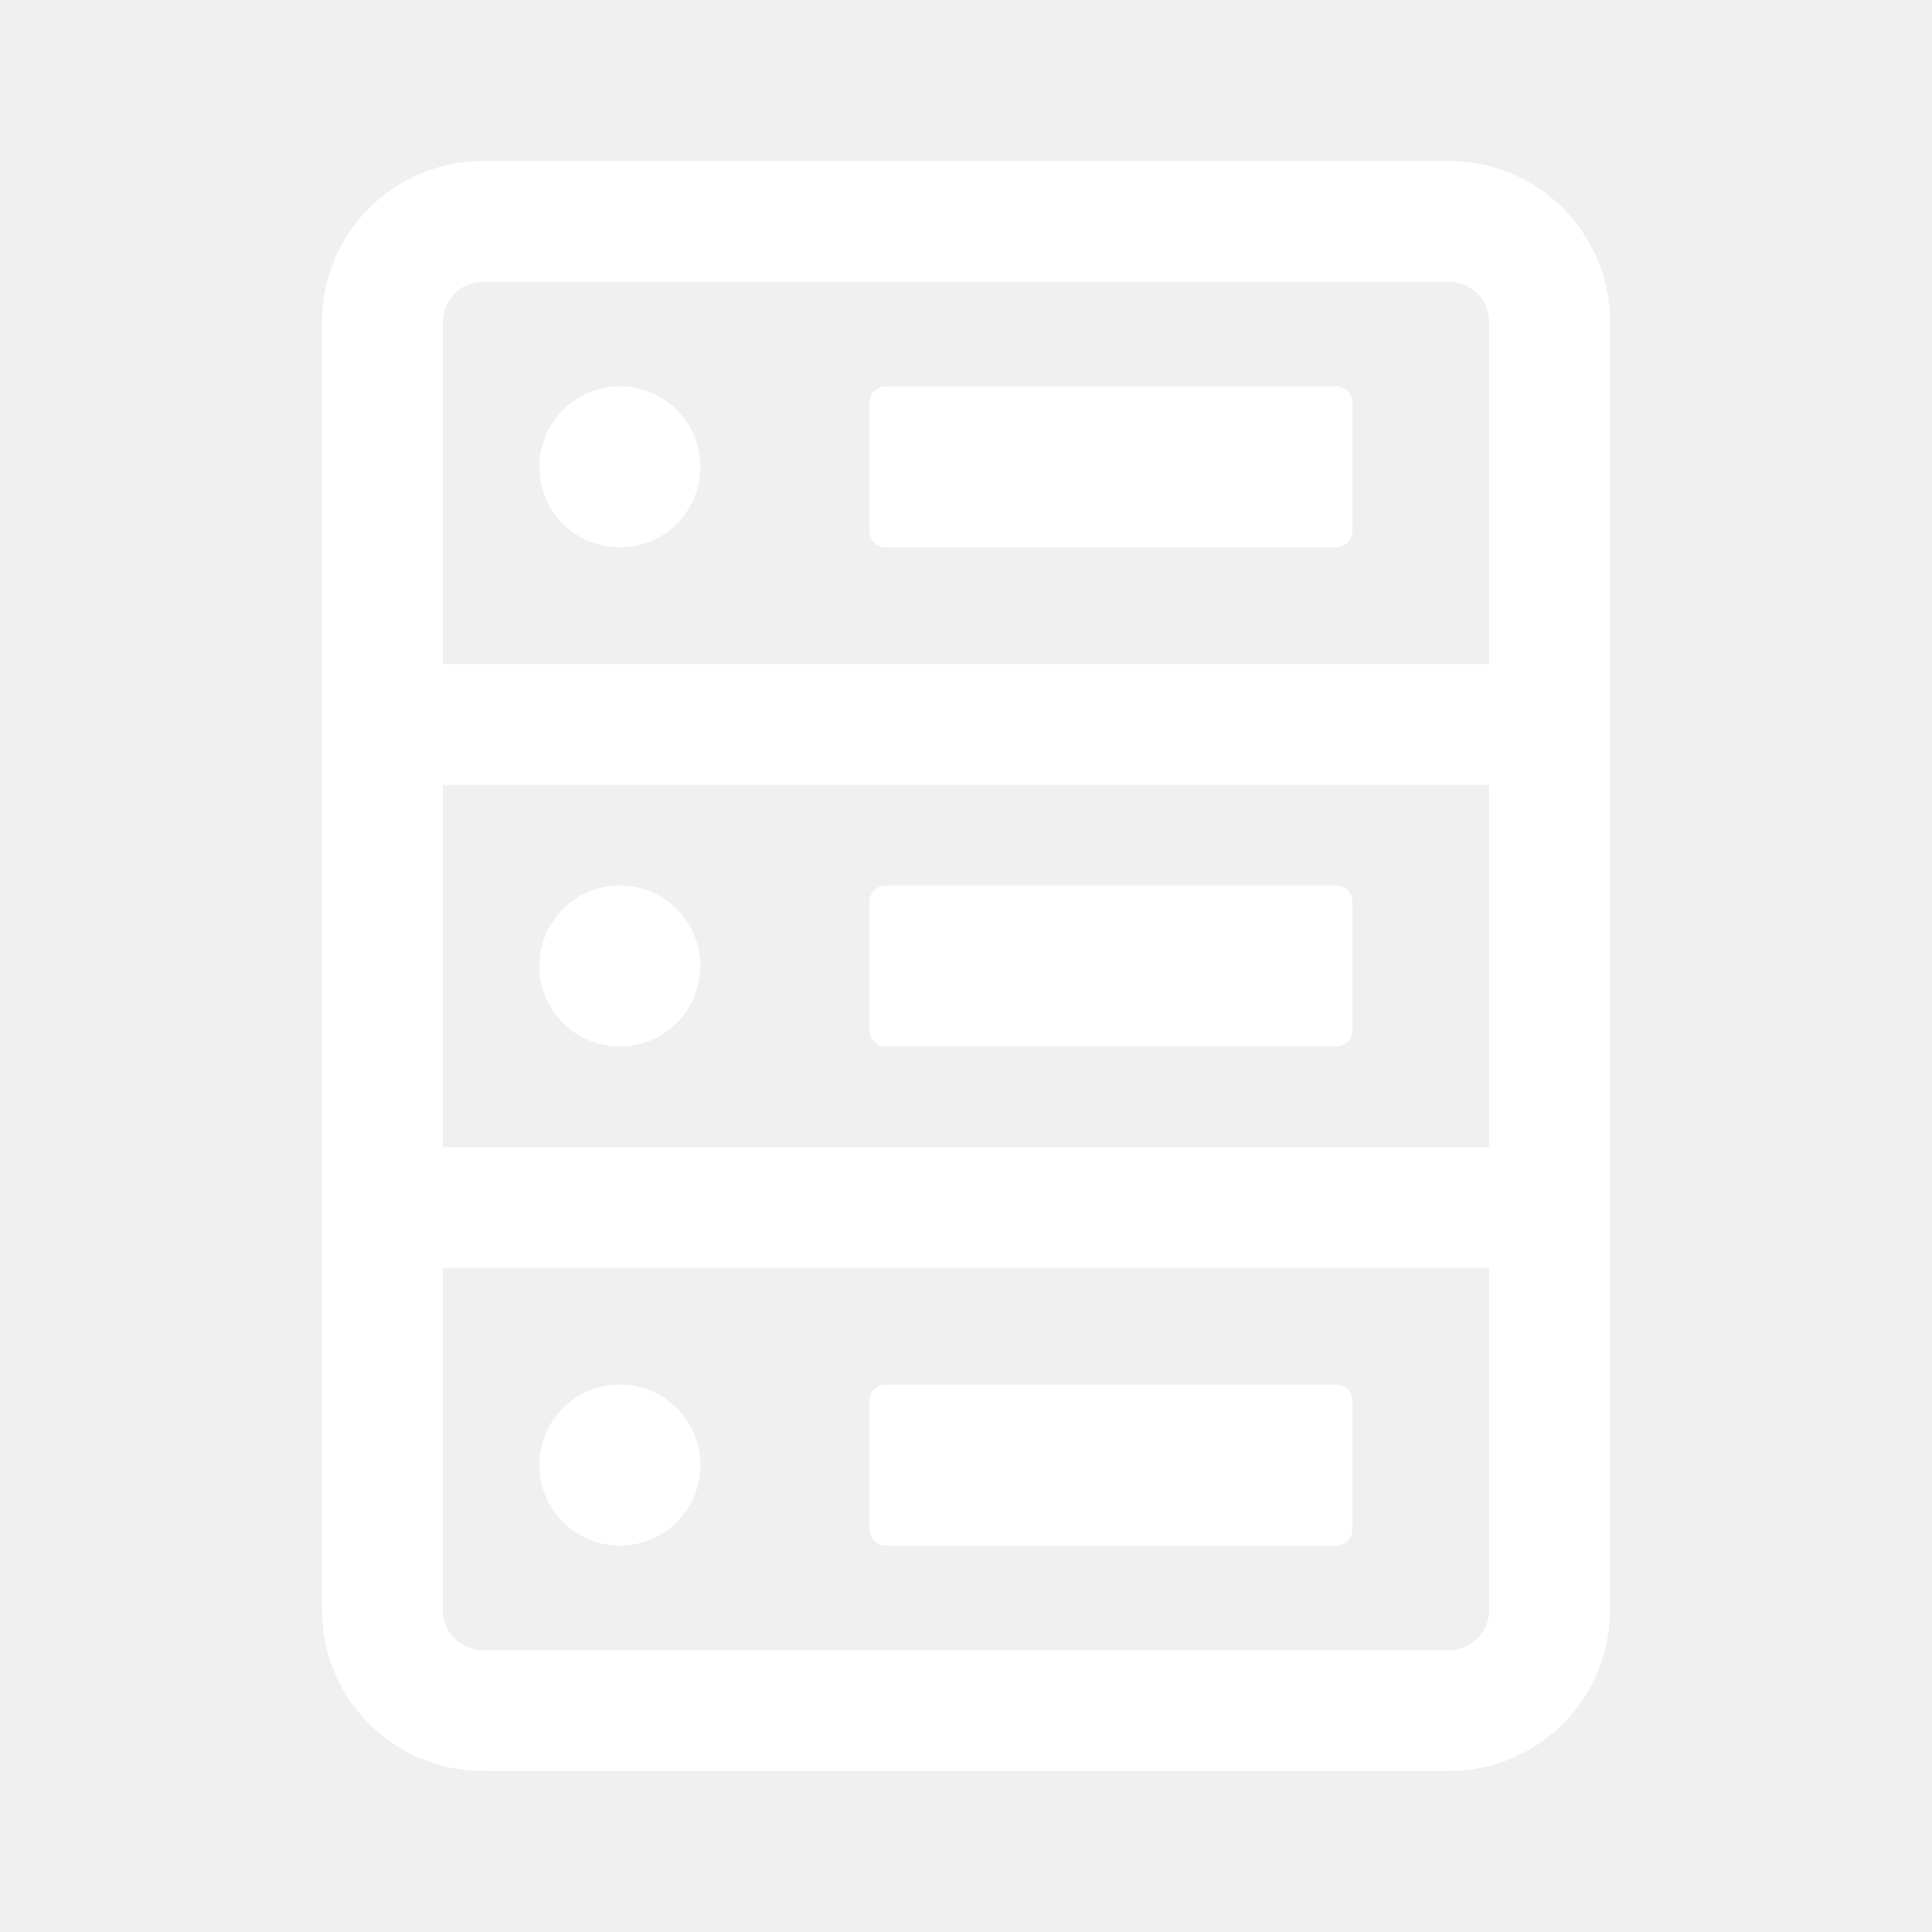
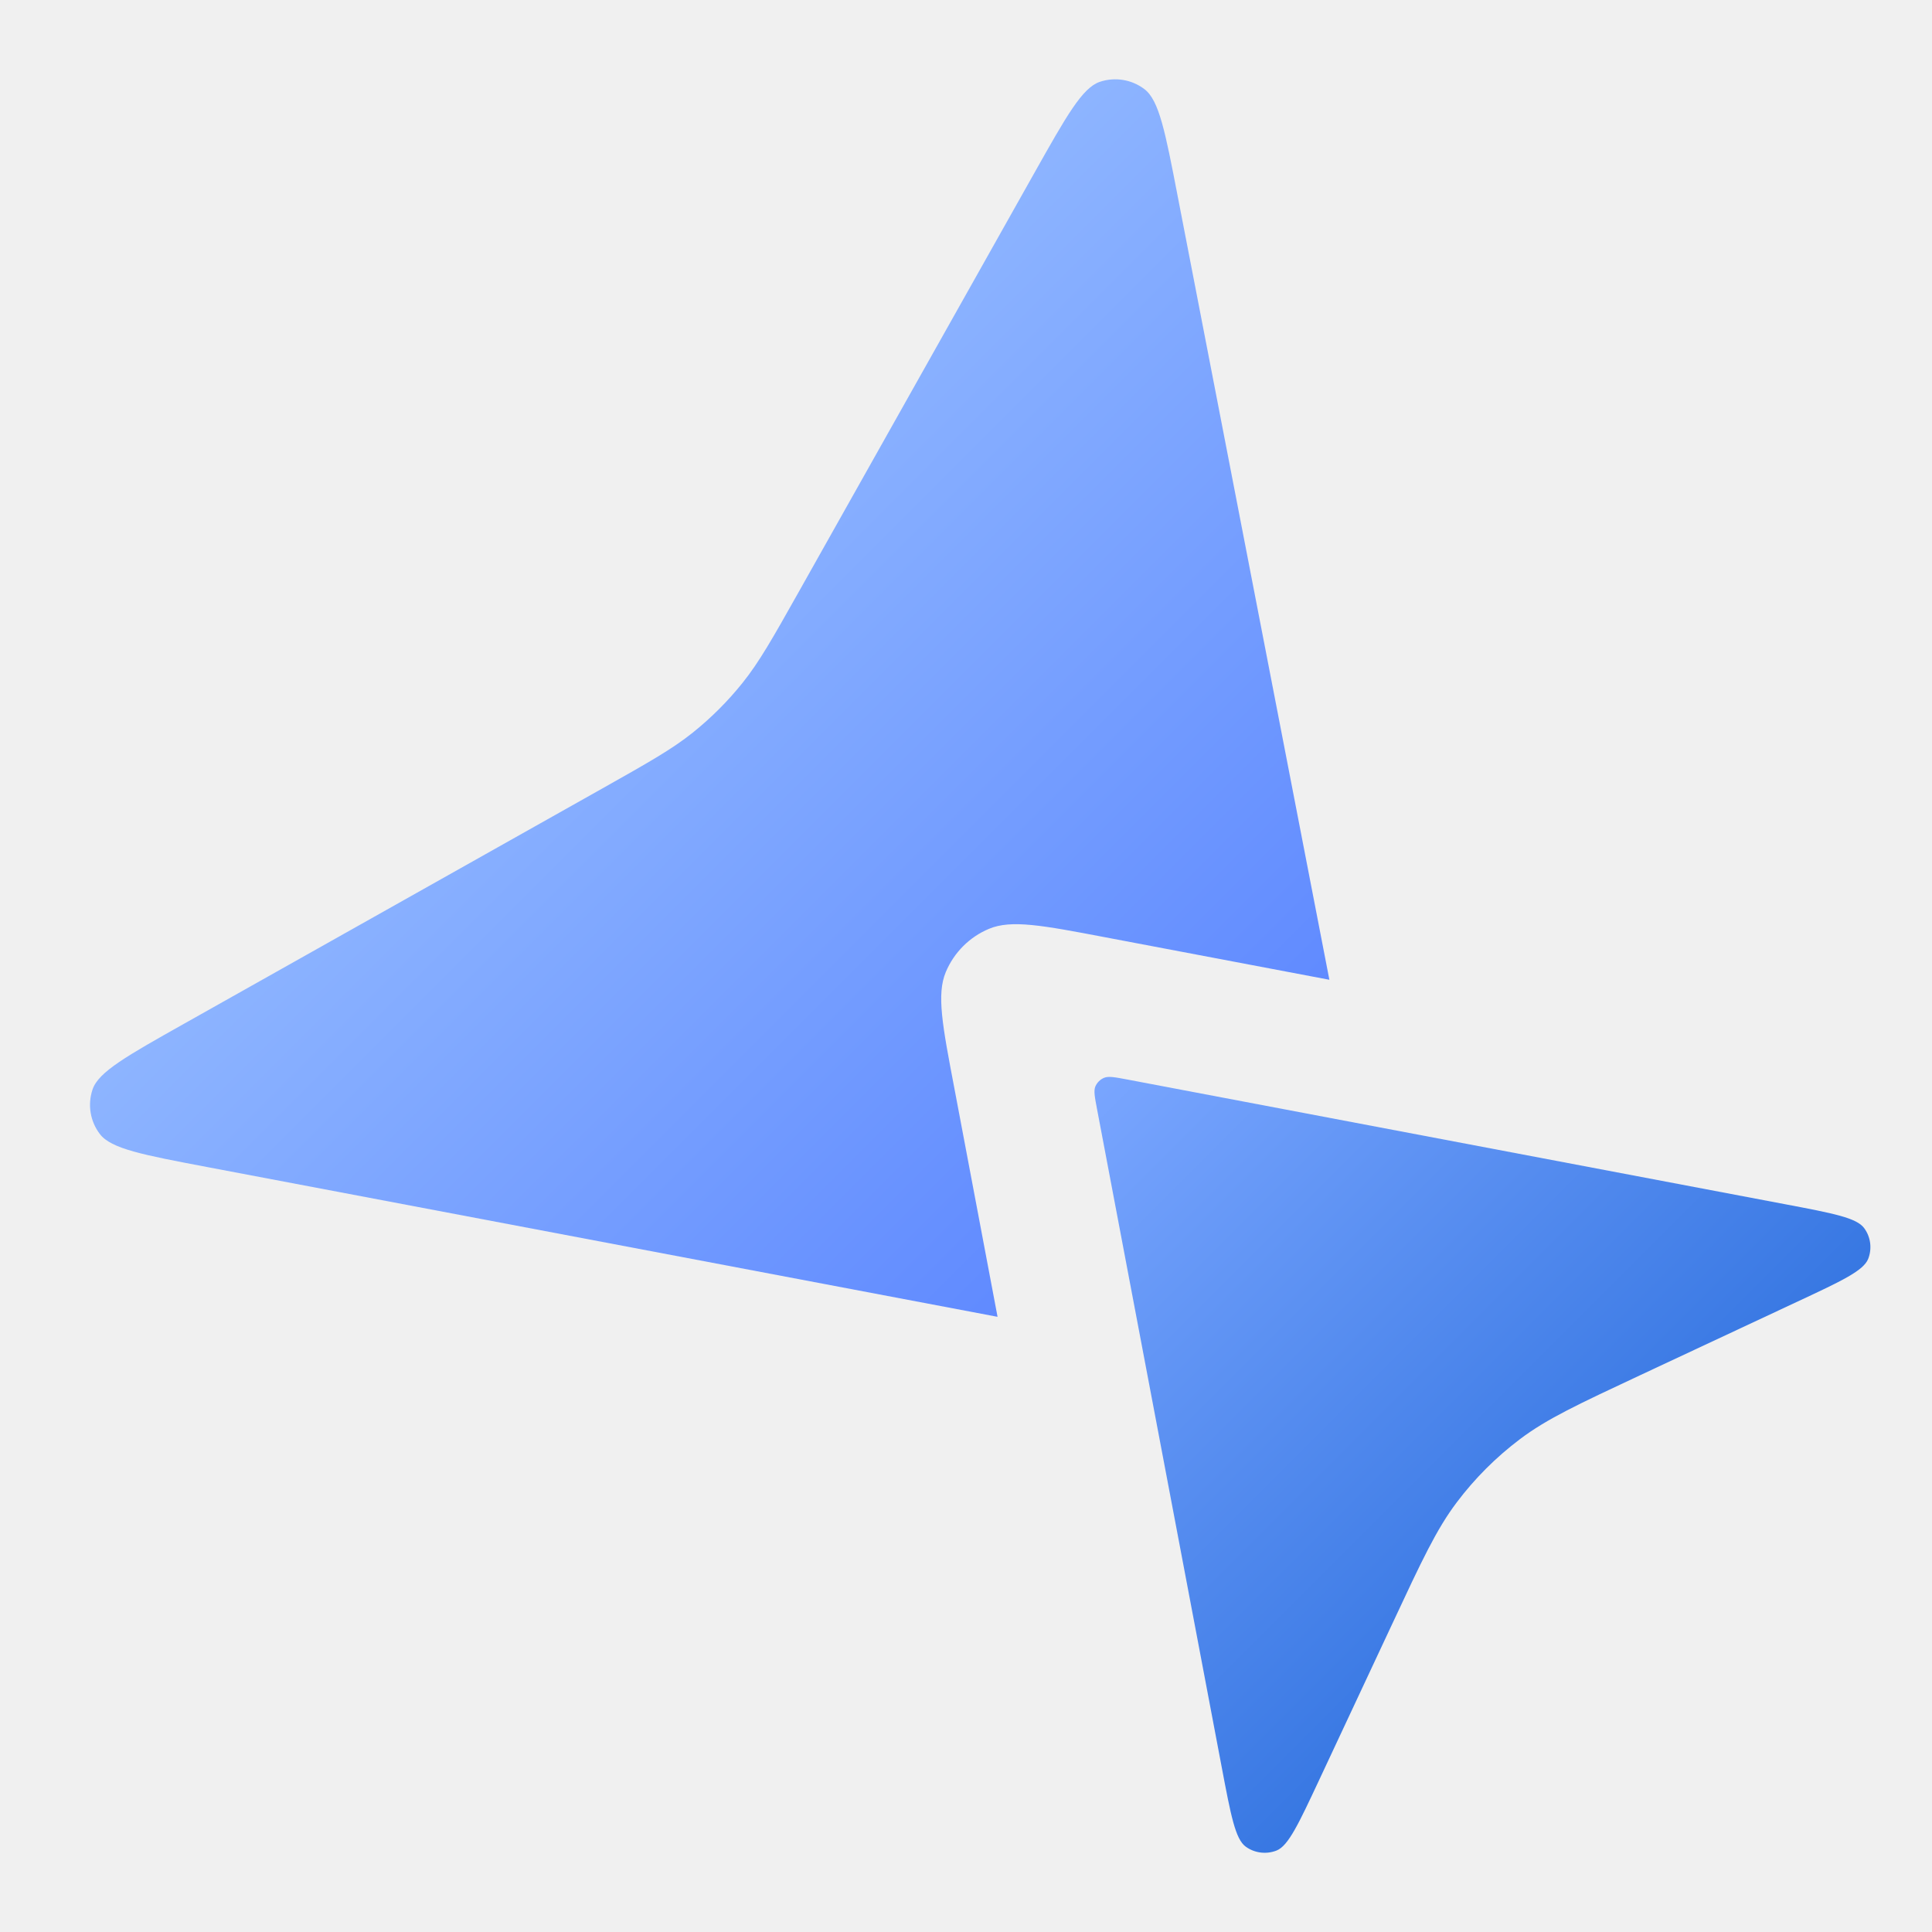
<svg xmlns="http://www.w3.org/2000/svg" width="24" height="24" viewBox="0 0 24 24" fill="none">
-   <path d="M7.7 17.2C8.252 17.2 8.7 17.648 8.7 18.2C8.7 18.752 8.252 19.2 7.7 19.2C7.148 19.2 6.7 18.753 6.7 18.2C6.7 17.648 7.148 17.2 7.7 17.2Z" fill="white" />
-   <path d="M16.6 17.2C16.71 17.2 16.8 17.29 16.8 17.4V19C16.8 19.11 16.71 19.2 16.6 19.2H11L10.96 19.196C10.943 19.193 10.927 19.186 10.911 19.178C10.897 19.171 10.884 19.161 10.872 19.15C10.866 19.145 10.859 19.141 10.854 19.135C10.843 19.123 10.835 19.11 10.827 19.097C10.811 19.068 10.8 19.035 10.8 19V17.4C10.8 17.365 10.811 17.332 10.827 17.303C10.835 17.289 10.843 17.276 10.854 17.265C10.859 17.259 10.866 17.254 10.872 17.249C10.884 17.239 10.897 17.229 10.911 17.222C10.938 17.208 10.968 17.2 11 17.2H16.6Z" fill="white" />
-   <path d="M7.7 11C8.252 11 8.7 11.448 8.7 12C8.7 12.552 8.252 13 7.7 13C7.148 13 6.7 12.552 6.7 12C6.7 11.448 7.148 11 7.7 11Z" fill="white" />
-   <path d="M16.6 11C16.71 11 16.8 11.09 16.8 11.2V12.8C16.8 12.91 16.71 13 16.6 13H11L10.96 12.996C10.943 12.993 10.927 12.985 10.911 12.977C10.897 12.97 10.884 12.961 10.872 12.95C10.866 12.945 10.859 12.941 10.854 12.935C10.843 12.923 10.835 12.91 10.827 12.896C10.811 12.868 10.8 12.835 10.8 12.8V11.2C10.8 11.165 10.811 11.132 10.827 11.102C10.835 11.089 10.843 11.076 10.854 11.065C10.859 11.059 10.866 11.054 10.872 11.049C10.884 11.039 10.897 11.029 10.911 11.021C10.938 11.008 10.968 11 11 11H16.6Z" fill="white" />
-   <path d="M7.7 4.8C8.252 4.8 8.7 5.248 8.7 5.8C8.7 6.352 8.252 6.8 7.7 6.8C7.148 6.8 6.7 6.352 6.7 5.8C6.7 5.248 7.148 4.8 7.7 4.8Z" fill="white" />
-   <path d="M16.6 4.8C16.71 4.8 16.8 4.89 16.8 5V6.6C16.8 6.71 16.71 6.8 16.6 6.8H11L10.96 6.796C10.943 6.792 10.927 6.785 10.911 6.777C10.897 6.77 10.884 6.76 10.872 6.75C10.866 6.745 10.859 6.74 10.854 6.734C10.843 6.723 10.835 6.71 10.827 6.696C10.811 6.667 10.8 6.635 10.8 6.6V5C10.8 4.964 10.811 4.931 10.827 4.902C10.835 4.889 10.843 4.876 10.854 4.864C10.859 4.858 10.866 4.854 10.872 4.849C10.884 4.838 10.897 4.829 10.911 4.821C10.938 4.808 10.968 4.8 11 4.8H16.6Z" fill="white" />
-   <path fill-rule="evenodd" clip-rule="evenodd" d="M18 2C19.105 2 20 2.895 20 4V20L19.989 20.204C19.887 21.213 19.036 22 18 22H6C4.964 22 4.113 21.213 4.011 20.204L4 20V4C4 2.895 4.895 2 6 2H18ZM5.5 20C5.5 20.276 5.724 20.5 6 20.5H18C18.276 20.5 18.5 20.276 18.5 20V15.75H5.5V20ZM5.5 14.25H18.5V9.75H5.5V14.25ZM6 3.5C5.724 3.5 5.5 3.724 5.5 4V8.25H18.5V4C18.5 3.724 18.276 3.5 18 3.5H6Z" fill="white" />
+   <defs>
+     <linearGradient id="gBig" x1="0" y1="0" x2="1" y2="1">
+       <stop offset="0%" stop-color="#B5D9FF" />
+       <stop offset="50%" stop-color="#84ACFF" />
+       <stop offset="100%" stop-color="#537EFF" />
+     </linearGradient>
+     <linearGradient id="gSmall" x1="0" y1="0" x2="1" y2="1">
+       <stop offset="0%" stop-color="#7AA6FF" />
+       <stop offset="50%" stop-color="#4480E8" />
+       <stop offset="100%" stop-color="#0E5BCF" />
+     </linearGradient>
+   </defs>
+   <path d="M12.851 2.145C13.246 1.443 13.444 1.091 13.661 1.017C13.85 0.953 14.058 0.987 14.216 1.107C14.4 1.246 14.476 1.642 14.629 2.434L16.514 12.171L13.723 11.642C12.95 11.495 12.563 11.422 12.286 11.538C12.044 11.639 11.851 11.832 11.749 12.075C11.633 12.352 11.707 12.739 11.854 13.511L12.392 16.358L2.576 14.498C1.779 14.347 1.38 14.271 1.241 14.088C1.12 13.93 1.086 13.722 1.15 13.533C1.223 13.315 1.578 13.116 2.285 12.718L7.48 9.796C8.061 9.469 8.351 9.305 8.607 9.1C8.835 8.917 9.042 8.71 9.224 8.483C9.429 8.227 9.594 7.937 9.921 7.355L12.851 2.145Z" fill="url(#gBig)" />
+   <path d="M13.607 13.496C13.628 13.448 13.667 13.409 13.715 13.389C13.771 13.366 13.849 13.381 14.003 13.41L22.179 14.96C22.77 15.072 23.065 15.128 23.158 15.257C23.239 15.367 23.257 15.512 23.207 15.639C23.148 15.786 22.875 15.914 22.331 16.168L20.384 17.079C19.605 17.444 19.216 17.625 18.881 17.878C18.584 18.102 18.32 18.366 18.097 18.662C17.844 18.997 17.662 19.387 17.298 20.166L16.387 22.112C16.132 22.656 16.005 22.929 15.858 22.988C15.731 23.038 15.585 23.02 15.475 22.94C15.346 22.847 15.29 22.551 15.178 21.96L13.629 13.784C13.6 13.63 13.584 13.552 13.607 13.496Z" fill="url(#gSmall)" />
</svg>
